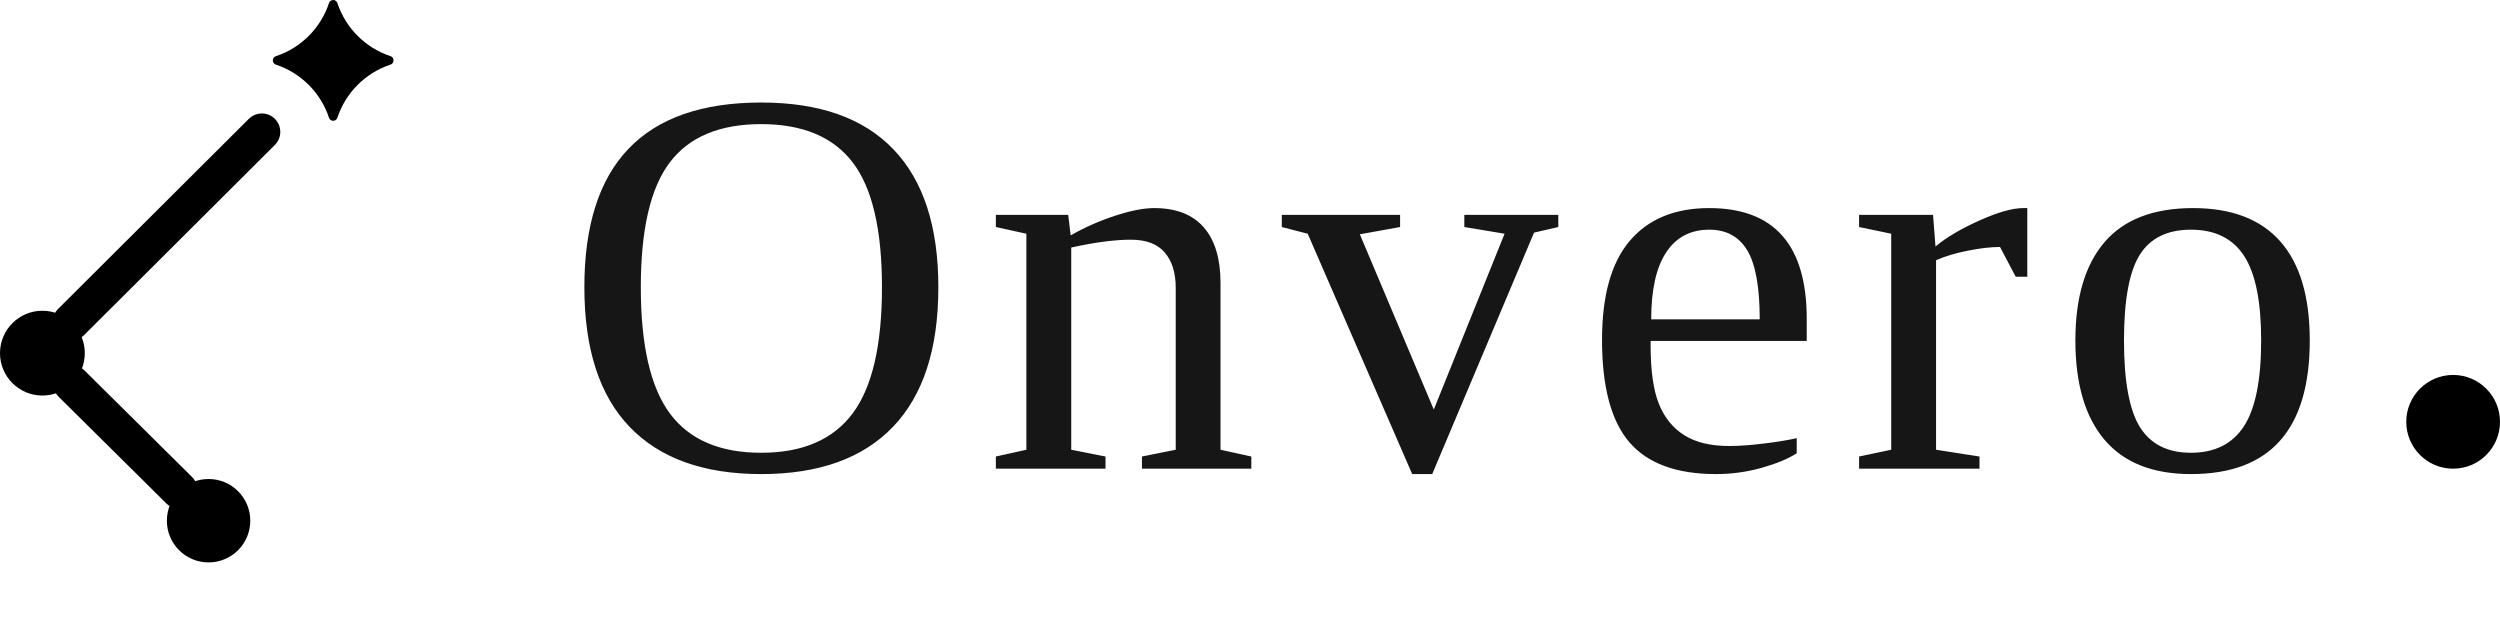
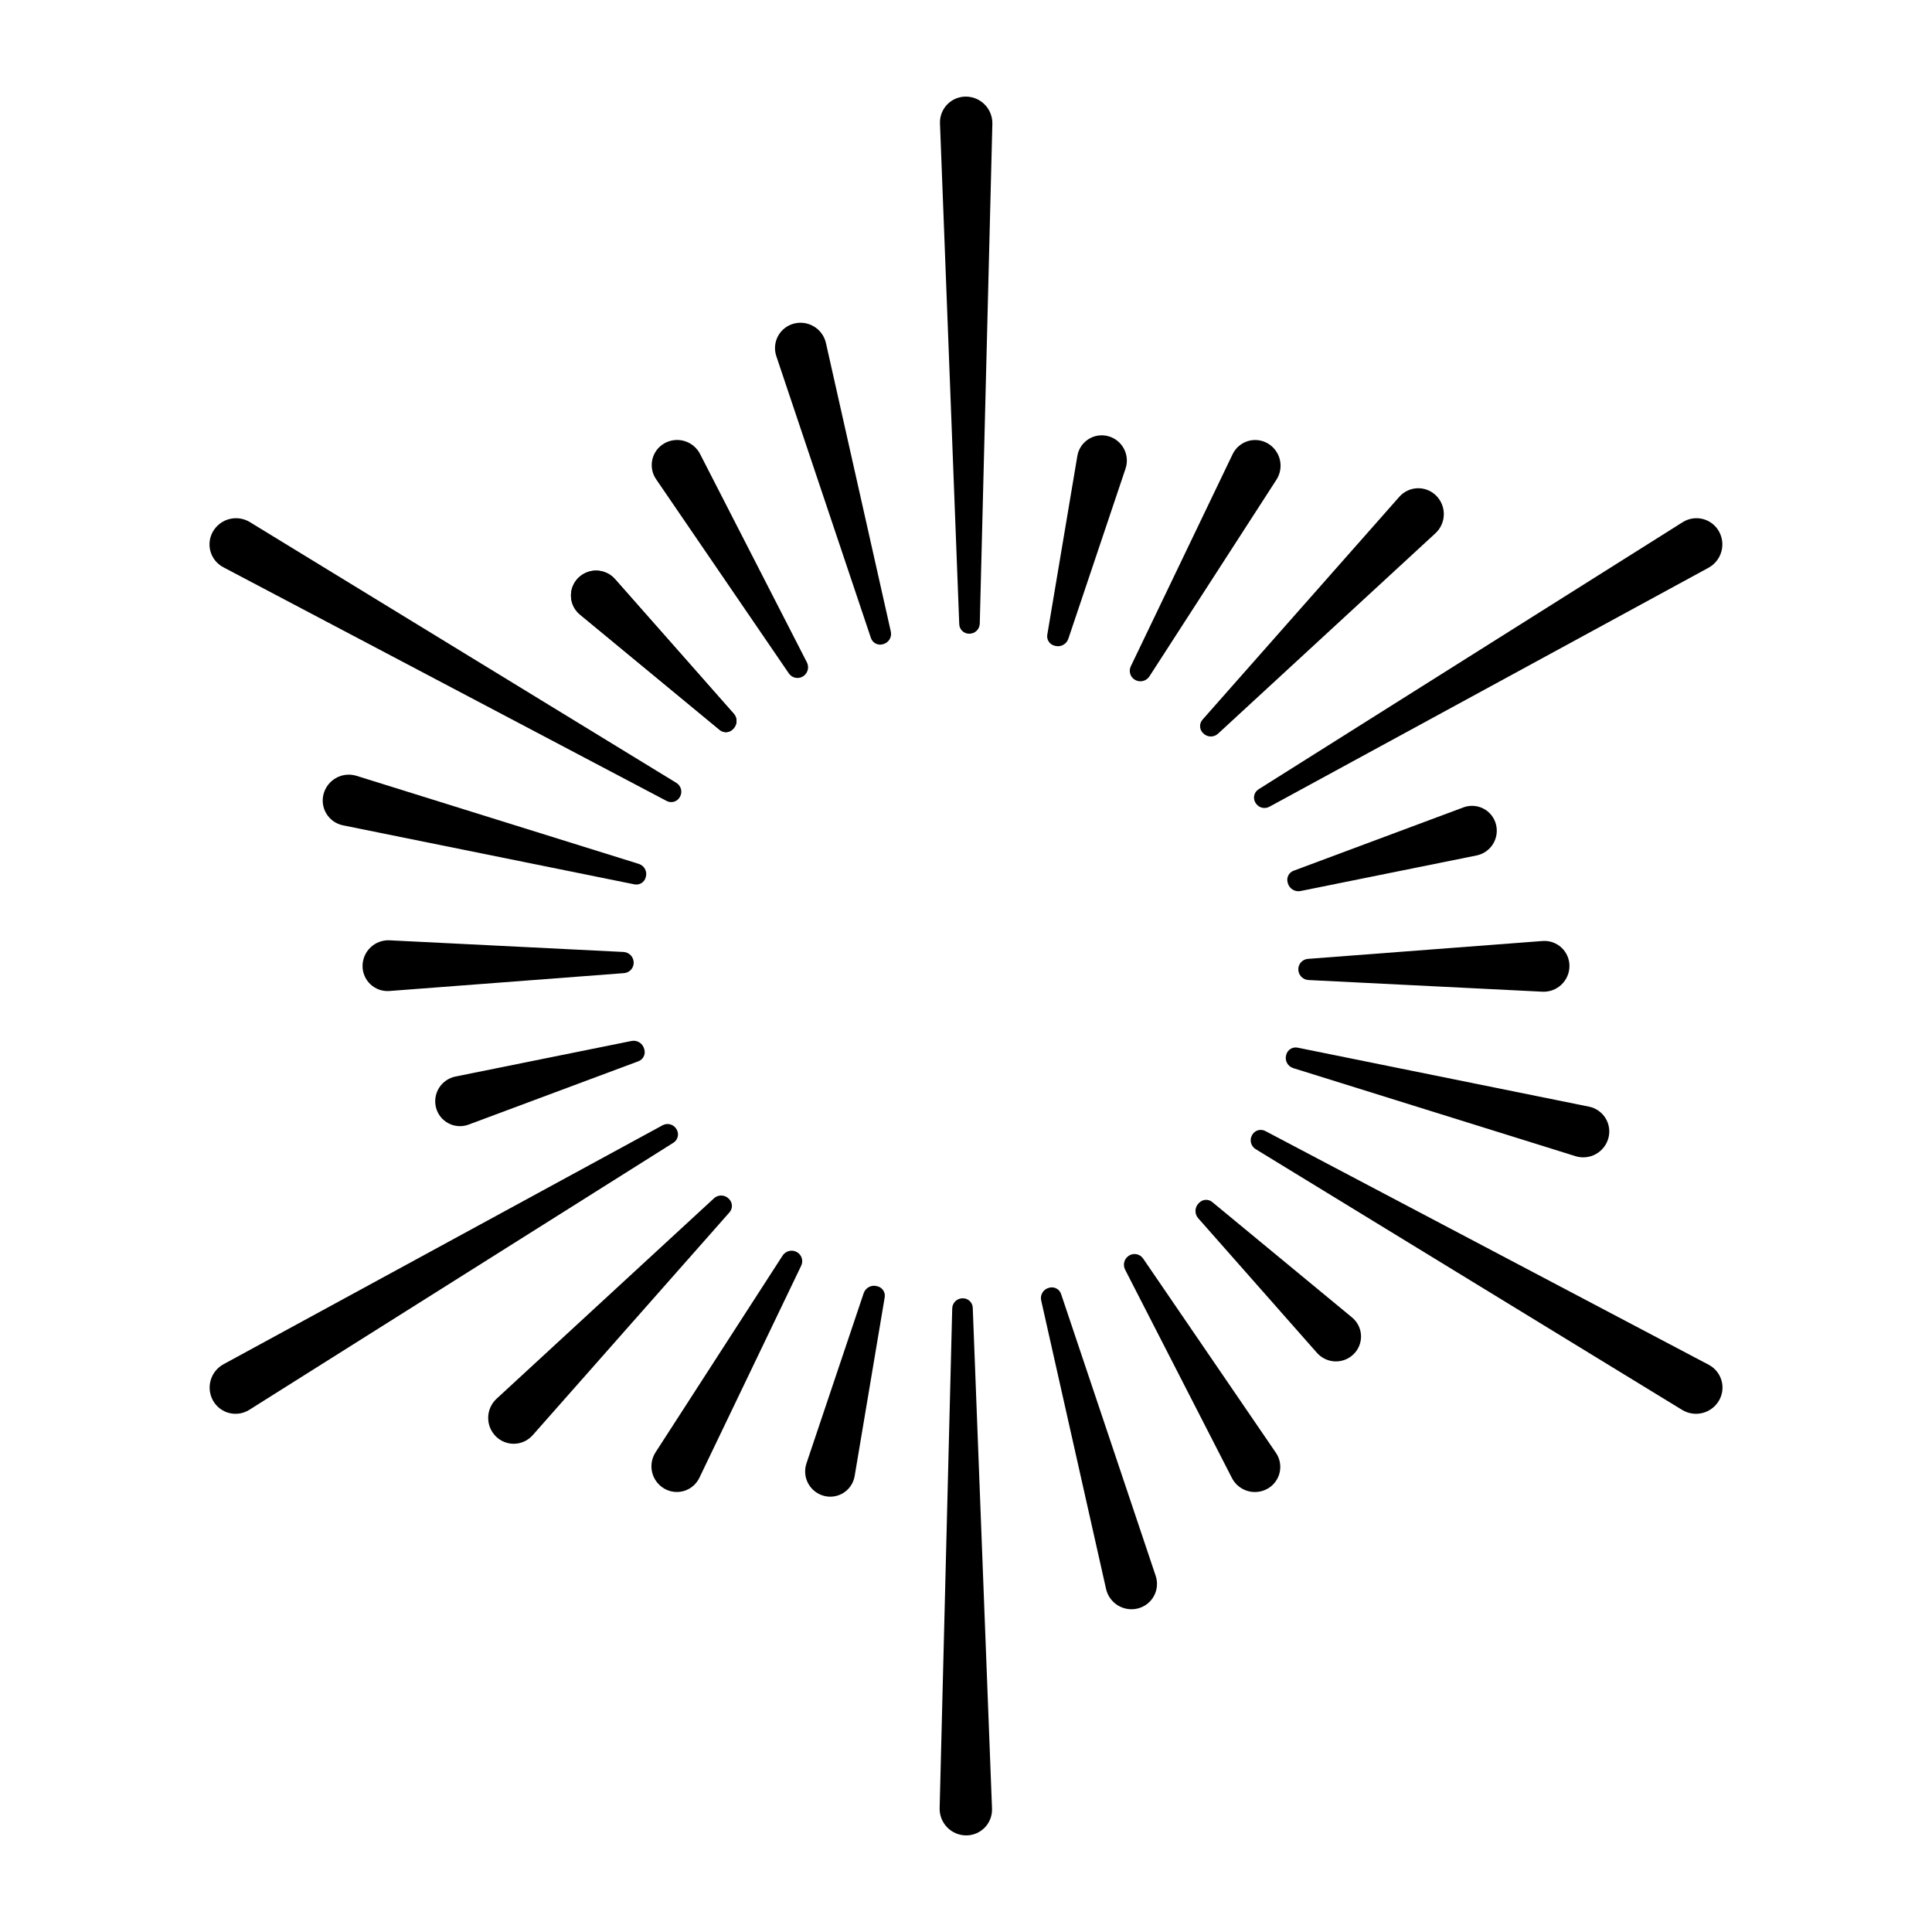
- <svg xmlns="http://www.w3.org/2000/svg" id="Ebene_2" data-name="Ebene 2" viewBox="0 0 542.48 138.5">
-   <defs>
-     <style>
-       .cls-1 {
-         fill: #161616;
-         font-family: TimesNewRomanPSMT, 'Times New Roman';
-         font-size: 120px;
-         letter-spacing: .04em;
-       }
- 
-       .cls-1, .cls-2 {
-         isolation: isolate;
-       }
- 
-       .cls-3 {
-         fill: none;
-         stroke: #000;
-         stroke-linecap: round;
-         stroke-miterlimit: 10;
-         stroke-width: 8px;
-       }
-     </style>
-   </defs>
-   <g id="Ebene_6" data-name="Ebene 6">
-     <g>
-       <g>
-         <circle cx="45.26" cy="112.99" r="9.05" />
-         <circle cx="9.2" cy="76.63" r="9.2" />
-         <line class="cls-3" x1="38.88" y1="106.37" x2="15.56" y2="83.27" />
-         <line class="cls-3" x1="56.82" y1="28.62" x2="15.43" y2="69.87" />
-         <path d="M84.75,12.19c-5.44-1.79-9.74-6.09-11.54-11.53-.13-.39-.5-.66-.91-.66h0c-.41,0-.78.26-.91.66-1.79,5.43-6.07,9.72-11.49,11.52-.27.09-.5.27-.61.53-.23.54.05,1.14.56,1.31,5.44,1.79,9.74,6.09,11.54,11.53.13.39.5.66.91.66h0c.41,0,.78-.26.91-.66,1.79-5.43,6.07-9.72,11.49-11.52.27-.09.5-.27.61-.53.23-.54-.05-1.14-.56-1.31Z" />
-       </g>
-       <circle cx="532.31" cy="91.53" r="10.17" />
-       <g class="cls-2">
-         <text class="cls-1" transform="translate(121.88 101.7)">
-           <tspan x="0" y="0">Onvero</tspan>
-         </text>
-       </g>
+ <svg xmlns="http://www.w3.org/2000/svg" width="100%" height="100%" viewBox="0 0 500 500" version="1.1" xml:space="preserve" style="fill-rule:evenodd;clip-rule:evenodd;stroke-linejoin:round;stroke-miterlimit:2;">
+   <g transform="matrix(-1,0,0,1,500,-0)">
+     <g transform="matrix(0.189831,-0,0,-0.751351,197.9153,221.2905)">
+       <path d="M309.845,252.023C310.213,254.437 306.674,256.785 300.044,258.526C293.414,260.266 284.265,261.25 274.703,261.25L274.699,261.25C264.921,261.25 255.556,260.252 248.729,258.484C241.901,256.715 238.19,254.324 238.436,251.855C241.835,217.753 253.434,101.373 255.591,79.73C255.784,77.794 262.05,76.25 269.715,76.25C269.879,76.25 270.044,76.25 270.208,76.25C277.398,76.25 283.302,77.685 283.578,79.501C286.787,100.573 304.668,218.017 309.845,252.023Z" />
+     </g>
+     <g transform="matrix(0.094915,0.164398,0.650689,-0.375676,248.8207,190.5386)">
+       <path d="M309.845,252.023C310.213,254.437 306.674,256.785 300.044,258.526C293.414,260.266 284.265,261.25 274.703,261.25L274.699,261.25C264.921,261.25 255.556,260.252 248.729,258.484C241.901,256.715 238.19,254.324 238.436,251.855C241.835,217.753 253.434,101.373 255.591,79.73C255.784,77.794 262.05,76.25 269.715,76.25C269.879,76.25 270.044,76.25 270.208,76.25C277.398,76.25 283.302,77.685 283.578,79.501C286.787,100.573 304.668,218.017 309.845,252.023Z" />
+     </g>
+     <g transform="matrix(-0.094915,0.164398,0.650689,0.375676,300.9055,219.248)">
+       <path d="M309.845,252.023C310.213,254.437 306.674,256.785 300.044,258.526C293.414,260.266 284.265,261.25 274.703,261.25L274.699,261.25C264.921,261.25 255.556,260.252 248.729,258.484C241.901,256.715 238.19,254.324 238.436,251.855C241.835,217.753 253.434,101.373 255.591,79.73C255.784,77.794 262.05,76.25 269.715,76.25C269.879,76.25 270.044,76.25 270.208,76.25C277.398,76.25 283.302,77.685 283.578,79.501C286.787,100.573 304.668,218.017 309.845,252.023Z" />
+     </g>
+     <g transform="matrix(-0.189831,0,-0,0.751351,302.0847,278.7095)">
+       <path d="M309.845,252.023C310.213,254.437 306.674,256.785 300.044,258.526C293.414,260.266 284.265,261.25 274.703,261.25L274.699,261.25C264.921,261.25 255.556,260.252 248.729,258.484C241.901,256.715 238.19,254.324 238.436,251.855C241.835,217.753 253.434,101.373 255.591,79.73C255.784,77.794 262.05,76.25 269.715,76.25C269.879,76.25 270.044,76.25 270.208,76.25C277.398,76.25 283.302,77.685 283.578,79.501C286.787,100.573 304.668,218.017 309.845,252.023Z" />
+     </g>
+     <g transform="matrix(-0.094915,-0.164398,-0.650689,0.375676,251.1793,309.4614)">
+       <path d="M309.845,252.023C310.213,254.437 306.674,256.785 300.044,258.526C293.414,260.266 284.265,261.25 274.703,261.25L274.699,261.25C264.921,261.25 255.556,260.252 248.729,258.484C241.901,256.715 238.19,254.324 238.436,251.855C241.835,217.753 253.434,101.373 255.591,79.73C255.784,77.794 262.05,76.25 269.715,76.25C269.879,76.25 270.044,76.25 270.208,76.25C277.398,76.25 283.302,77.685 283.578,79.501C286.787,100.573 304.668,218.017 309.845,252.023Z" />
+     </g>
+     <g transform="matrix(0.094915,-0.164398,-0.650689,-0.375676,199.0945,280.752)">
+       <path d="M309.845,252.023C310.213,254.437 306.674,256.785 300.044,258.526C293.414,260.266 284.265,261.25 274.703,261.25L274.699,261.25C264.921,261.25 255.556,260.252 248.729,258.484C241.901,256.715 238.19,254.324 238.436,251.855C241.835,217.753 253.434,101.373 255.591,79.73C255.784,77.794 262.05,76.25 269.715,76.25C269.879,76.25 270.044,76.25 270.208,76.25C277.398,76.25 283.302,77.685 283.578,79.501C286.787,100.573 304.668,218.017 309.845,252.023Z" />
+     </g>
+     <g transform="matrix(0.183362,0.049132,0.120476,-0.449624,212.7621,187.7337)">
+       <path d="M308.976,246.311C309.565,250.186 306.203,253.988 299.683,256.817C293.164,259.646 284.067,261.25 274.548,261.25C274.543,261.25 274.538,261.25 274.533,261.25C264.851,261.25 255.589,259.64 248.884,256.792C242.179,253.945 238.611,250.105 239.004,246.16C242.844,207.624 252.886,106.865 255.374,81.906C255.689,78.746 262.062,76.25 269.817,76.25C270.081,76.25 270.344,76.25 270.607,76.25C277.619,76.25 283.422,78.474 283.857,81.328C287.506,105.3 303.079,207.585 308.976,246.311Z" />
+     </g>
+     <g transform="matrix(0.049132,0.183362,0.449624,-0.120476,285.3053,186.6179)">
+       <path d="M308.976,246.311C309.565,250.186 306.203,253.988 299.683,256.817C293.164,259.646 284.067,261.25 274.548,261.25C274.543,261.25 274.538,261.25 274.533,261.25C264.851,261.25 255.589,259.64 248.884,256.792C242.179,253.945 238.611,250.105 239.004,246.16C242.844,207.624 252.886,106.865 255.374,81.906C255.689,78.746 262.062,76.25 269.817,76.25C270.081,76.25 270.344,76.25 270.607,76.25C277.619,76.25 283.422,78.474 283.857,81.328C287.506,105.3 303.079,207.585 308.976,246.311Z" />
+     </g>
+     <g transform="matrix(-0.13423,0.13423,0.329147,0.329147,322.5432,248.8842)">
+       <path d="M308.976,246.311C309.565,250.186 306.203,253.988 299.683,256.817C293.164,259.646 284.067,261.25 274.548,261.25C274.543,261.25 274.538,261.25 274.533,261.25C264.851,261.25 255.589,259.64 248.884,256.792C242.179,253.945 238.611,250.105 239.004,246.16C242.844,207.624 252.886,106.865 255.374,81.906C255.689,78.746 262.062,76.25 269.817,76.25C270.081,76.25 270.344,76.25 270.607,76.25C277.619,76.25 283.422,78.474 283.857,81.328C287.506,105.3 303.079,207.585 308.976,246.311Z" />
+     </g>
+     <g transform="matrix(-0.183362,-0.049132,-0.120476,0.449624,287.2379,312.2663)">
+       <path d="M308.976,246.311C309.565,250.186 306.203,253.988 299.683,256.817C293.164,259.646 284.067,261.25 274.548,261.25C274.543,261.25 274.538,261.25 274.533,261.25C264.851,261.25 255.589,259.64 248.884,256.792C242.179,253.945 238.611,250.105 239.004,246.16C242.844,207.624 252.886,106.865 255.374,81.906C255.689,78.746 262.062,76.25 269.817,76.25C270.081,76.25 270.344,76.25 270.607,76.25C277.619,76.25 283.422,78.474 283.857,81.328C287.506,105.3 303.079,207.585 308.976,246.311Z" />
+     </g>
+     <g transform="matrix(-0.049132,-0.183362,-0.449624,0.120476,214.6947,313.3821)">
+       <path d="M308.976,246.311C309.565,250.186 306.203,253.988 299.683,256.817C293.164,259.646 284.067,261.25 274.548,261.25C274.543,261.25 274.538,261.25 274.533,261.25C264.851,261.25 255.589,259.64 248.884,256.792C242.179,253.945 238.611,250.105 239.004,246.16C242.844,207.624 252.886,106.865 255.374,81.906C255.689,78.746 262.062,76.25 269.817,76.25C270.081,76.25 270.344,76.25 270.607,76.25C277.619,76.25 283.422,78.474 283.857,81.328C287.506,105.3 303.079,207.585 308.976,246.311Z" />
+     </g>
+     <g transform="matrix(0.13423,-0.13423,-0.329147,-0.329147,177.4568,251.1158)">
+       <path d="M308.976,246.311C309.565,250.186 306.203,253.988 299.683,256.817C293.164,259.646 284.067,261.25 274.548,261.25C274.543,261.25 274.538,261.25 274.533,261.25C264.851,261.25 255.589,259.64 248.884,256.792C242.179,253.945 238.611,250.105 239.004,246.16C242.844,207.624 252.886,106.865 255.374,81.906C255.689,78.746 262.062,76.25 269.817,76.25C270.081,76.25 270.344,76.25 270.607,76.25C277.619,76.25 283.422,78.474 283.857,81.328C287.506,105.3 303.079,207.585 308.976,246.311Z" />
+     </g>
+     <g transform="matrix(0.164398,0.094915,0.189657,-0.328496,233.4319,174.5273)">
+       <path d="M308.456,242.897C309.177,247.632 305.92,252.304 299.47,255.787C293.02,259.27 283.961,261.25 274.471,261.25C274.466,261.25 274.46,261.25 274.455,261.25C264.827,261.25 255.62,259.274 248.983,255.783C242.346,252.292 238.861,247.591 239.341,242.779C243.331,202.739 252.629,109.444 255.243,83.219C255.632,79.315 262.07,76.25 269.88,76.25C269.888,76.25 269.895,76.25 269.903,76.25C277.339,76.25 283.52,79.117 284.085,82.827C287.998,108.527 302.339,202.722 308.456,242.897Z" />
+     </g>
+     <g transform="matrix(0,0.189831,0.379315,0,307.0772,197.9153)">
+       <path d="M308.456,242.897C309.177,247.632 305.92,252.304 299.47,255.787C293.02,259.27 283.961,261.25 274.471,261.25C274.466,261.25 274.46,261.25 274.455,261.25C264.827,261.25 255.62,259.274 248.983,255.783C242.346,252.292 238.861,247.591 239.341,242.779C243.331,202.739 252.629,109.444 255.243,83.219C255.632,79.315 262.07,76.25 269.88,76.25C269.888,76.25 269.895,76.25 269.903,76.25C277.339,76.25 283.52,79.117 284.085,82.827C287.998,108.527 302.339,202.722 308.456,242.897Z" />
+     </g>
+     <g transform="matrix(-0.164398,0.094915,0.189657,0.328496,323.6453,273.388)">
+       <path d="M308.456,242.897C309.177,247.632 305.92,252.304 299.47,255.787C293.02,259.27 283.961,261.25 274.471,261.25C274.466,261.25 274.46,261.25 274.455,261.25C264.827,261.25 255.62,259.274 248.983,255.783C242.346,252.292 238.861,247.591 239.341,242.779C243.331,202.739 252.629,109.444 255.243,83.219C255.632,79.315 262.07,76.25 269.88,76.25C269.888,76.25 269.895,76.25 269.903,76.25C277.339,76.25 283.52,79.117 284.085,82.827C287.998,108.527 302.339,202.722 308.456,242.897Z" />
+     </g>
+     <g transform="matrix(-0.164398,-0.094915,-0.189657,0.328496,266.5681,325.4727)">
+       <path d="M308.456,242.897C309.177,247.632 305.92,252.304 299.47,255.787C293.02,259.27 283.961,261.25 274.471,261.25C274.466,261.25 274.46,261.25 274.455,261.25C264.827,261.25 255.62,259.274 248.983,255.783C242.346,252.292 238.861,247.591 239.341,242.779C243.331,202.739 252.629,109.444 255.243,83.219C255.632,79.315 262.07,76.25 269.88,76.25C269.888,76.25 269.895,76.25 269.903,76.25C277.339,76.25 283.52,79.117 284.085,82.827C287.998,108.527 302.339,202.722 308.456,242.897Z" />
+     </g>
+     <g transform="matrix(0,-0.189831,-0.379315,-0,192.9228,302.0847)">
+       <path d="M308.456,242.897C309.177,247.632 305.92,252.304 299.47,255.787C293.02,259.27 283.961,261.25 274.471,261.25C274.466,261.25 274.46,261.25 274.455,261.25C264.827,261.25 255.62,259.274 248.983,255.783C242.346,252.292 238.861,247.591 239.341,242.779C243.331,202.739 252.629,109.444 255.243,83.219C255.632,79.315 262.07,76.25 269.88,76.25C269.888,76.25 269.895,76.25 269.903,76.25C277.339,76.25 283.52,79.117 284.085,82.827C287.998,108.527 302.339,202.722 308.456,242.897Z" />
+     </g>
+     <g transform="matrix(0.164398,-0.094915,-0.189657,-0.328496,176.3547,226.612)">
+       <path d="M308.456,242.897C309.177,247.632 305.92,252.304 299.47,255.787C293.02,259.27 283.961,261.25 274.471,261.25C274.466,261.25 274.46,261.25 274.455,261.25C264.827,261.25 255.62,259.274 248.983,255.783C242.346,252.292 238.861,247.591 239.341,242.779C243.331,202.739 252.629,109.444 255.243,83.219C255.632,79.315 262.07,76.25 269.88,76.25C269.888,76.25 269.895,76.25 269.903,76.25C277.339,76.25 283.52,79.117 284.085,82.827C287.998,108.527 302.339,202.722 308.456,242.897Z" />
+     </g>
+     <g transform="matrix(0.13423,0.13423,0.213933,-0.213933,257.6693,168.6718)">
+       <path d="M307.723,238.085C308.626,244.018 305.499,249.915 299.109,254.325C292.719,258.736 283.661,261.25 274.162,261.25C274.158,261.25 274.155,261.25 274.151,261.25C264.646,261.25 255.564,258.785 249.057,254.438C242.549,250.092 239.194,244.251 239.787,238.299C243.891,197.123 252.33,112.445 255.063,85.026C255.554,80.093 262.075,76.25 269.952,76.25C270.34,76.25 270.727,76.25 271.112,76.25C277.9,76.25 283.576,79.487 284.222,83.727C288.164,109.619 301.339,196.155 307.723,238.085Z" />
+     </g>
+     <g transform="matrix(0.13423,0.13423,0.213933,-0.213933,257.6693,168.6718)">
+       <path d="M307.723,238.085C308.626,244.018 305.499,249.915 299.109,254.325C292.719,258.736 283.661,261.25 274.162,261.25C274.158,261.25 274.155,261.25 274.151,261.25C264.646,261.25 255.564,258.785 249.057,254.438C242.549,250.092 239.194,244.251 239.787,238.299C243.891,197.123 252.33,112.445 255.063,85.026C255.554,80.093 262.075,76.25 269.952,76.25C270.34,76.25 270.727,76.25 271.112,76.25C277.9,76.25 283.576,79.487 284.222,83.727C288.164,109.619 301.339,196.155 307.723,238.085Z" />
+     </g>
+     <g transform="matrix(-0.049132,0.183362,0.292239,0.078305,324.267,215.9777)">
+       <path d="M307.723,238.085C308.626,244.018 305.499,249.915 299.109,254.325C292.719,258.736 283.661,261.25 274.162,261.25C274.158,261.25 274.155,261.25 274.151,261.25C264.646,261.25 255.564,258.785 249.057,254.438C242.549,250.092 239.194,244.251 239.787,238.299C243.891,197.123 252.33,112.445 255.063,85.026C255.554,80.093 262.075,76.25 269.952,76.25C270.34,76.25 270.727,76.25 271.112,76.25C277.9,76.25 283.576,79.487 284.222,83.727C288.164,109.619 301.339,196.155 307.723,238.085Z" />
+     </g>
+     <g transform="matrix(-0.183362,0.049132,0.078305,0.292239,316.5977,297.3059)">
+       <path d="M307.723,238.085C308.626,244.018 305.499,249.915 299.109,254.325C292.719,258.736 283.661,261.25 274.162,261.25C274.158,261.25 274.155,261.25 274.151,261.25C264.646,261.25 255.564,258.785 249.057,254.438C242.549,250.092 239.194,244.251 239.787,238.299C243.891,197.123 252.33,112.445 255.063,85.026C255.554,80.093 262.075,76.25 269.952,76.25C270.34,76.25 270.727,76.25 271.112,76.25C277.9,76.25 283.576,79.487 284.222,83.727C288.164,109.619 301.339,196.155 307.723,238.085Z" />
+     </g>
+     <g transform="matrix(-0.13423,-0.13423,-0.213933,0.213933,242.3307,331.3282)">
+       <path d="M307.723,238.085C308.626,244.018 305.499,249.915 299.109,254.325C292.719,258.736 283.661,261.25 274.162,261.25C274.158,261.25 274.155,261.25 274.151,261.25C264.646,261.25 255.564,258.785 249.057,254.438C242.549,250.092 239.194,244.251 239.787,238.299C243.891,197.123 252.33,112.445 255.063,85.026C255.554,80.093 262.075,76.25 269.952,76.25C270.34,76.25 270.727,76.25 271.112,76.25C277.9,76.25 283.576,79.487 284.222,83.727C288.164,109.619 301.339,196.155 307.723,238.085Z" />
+     </g>
+     <g transform="matrix(0.049132,-0.183362,-0.292239,-0.078305,175.733,284.0223)">
+       <path d="M307.723,238.085C308.626,244.018 305.499,249.915 299.109,254.325C292.719,258.736 283.661,261.25 274.162,261.25C274.158,261.25 274.155,261.25 274.151,261.25C264.646,261.25 255.564,258.785 249.057,254.438C242.549,250.092 239.194,244.251 239.787,238.299C243.891,197.123 252.33,112.445 255.063,85.026C255.554,80.093 262.075,76.25 269.952,76.25C270.34,76.25 270.727,76.25 271.112,76.25C277.9,76.25 283.576,79.487 284.222,83.727C288.164,109.619 301.339,196.155 307.723,238.085Z" />
+     </g>
+     <g transform="matrix(0.183362,-0.049132,-0.078305,-0.292239,183.4023,202.6941)">
+       <path d="M307.723,238.085C308.626,244.018 305.499,249.915 299.109,254.325C292.719,258.736 283.661,261.25 274.162,261.25C274.158,261.25 274.155,261.25 274.151,261.25C264.646,261.25 255.564,258.785 249.057,254.438C242.549,250.092 239.194,244.251 239.787,238.299C243.891,197.123 252.33,112.445 255.063,85.026C255.554,80.093 262.075,76.25 269.952,76.25C270.34,76.25 270.727,76.25 271.112,76.25C277.9,76.25 283.576,79.487 284.222,83.727C288.164,109.619 301.339,196.155 307.723,238.085Z" />
    </g>
  </g>
</svg>
